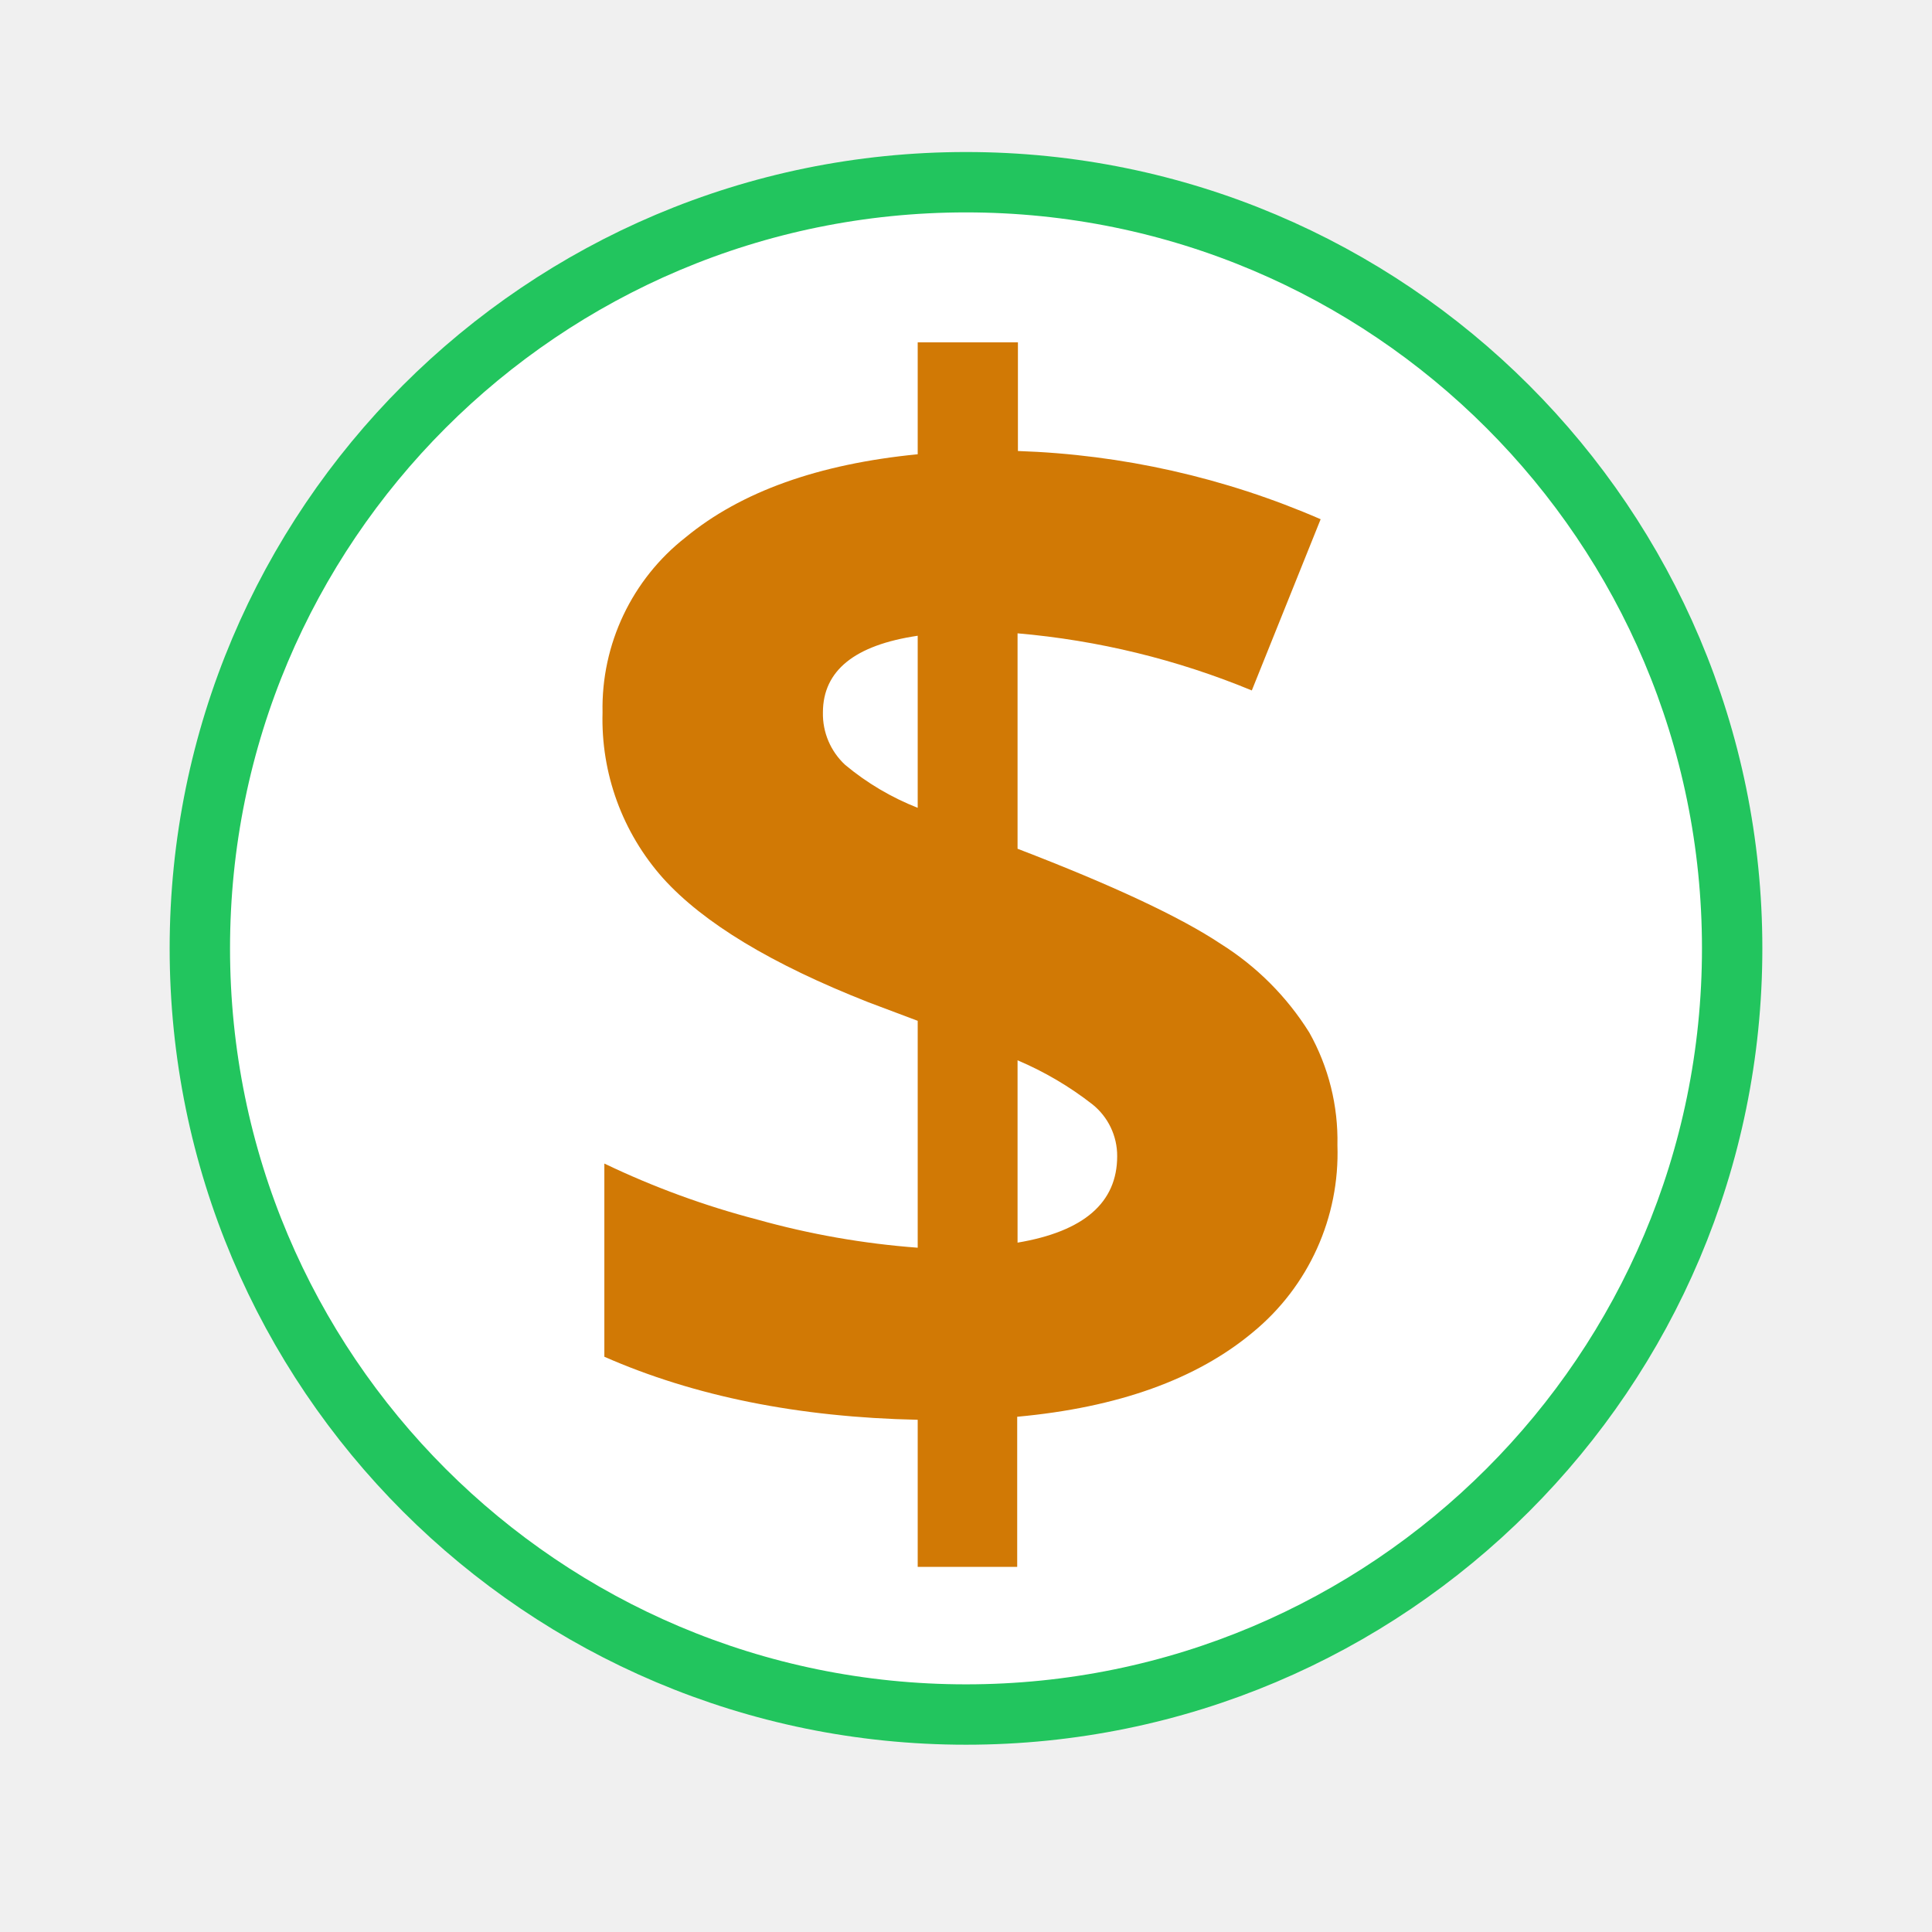
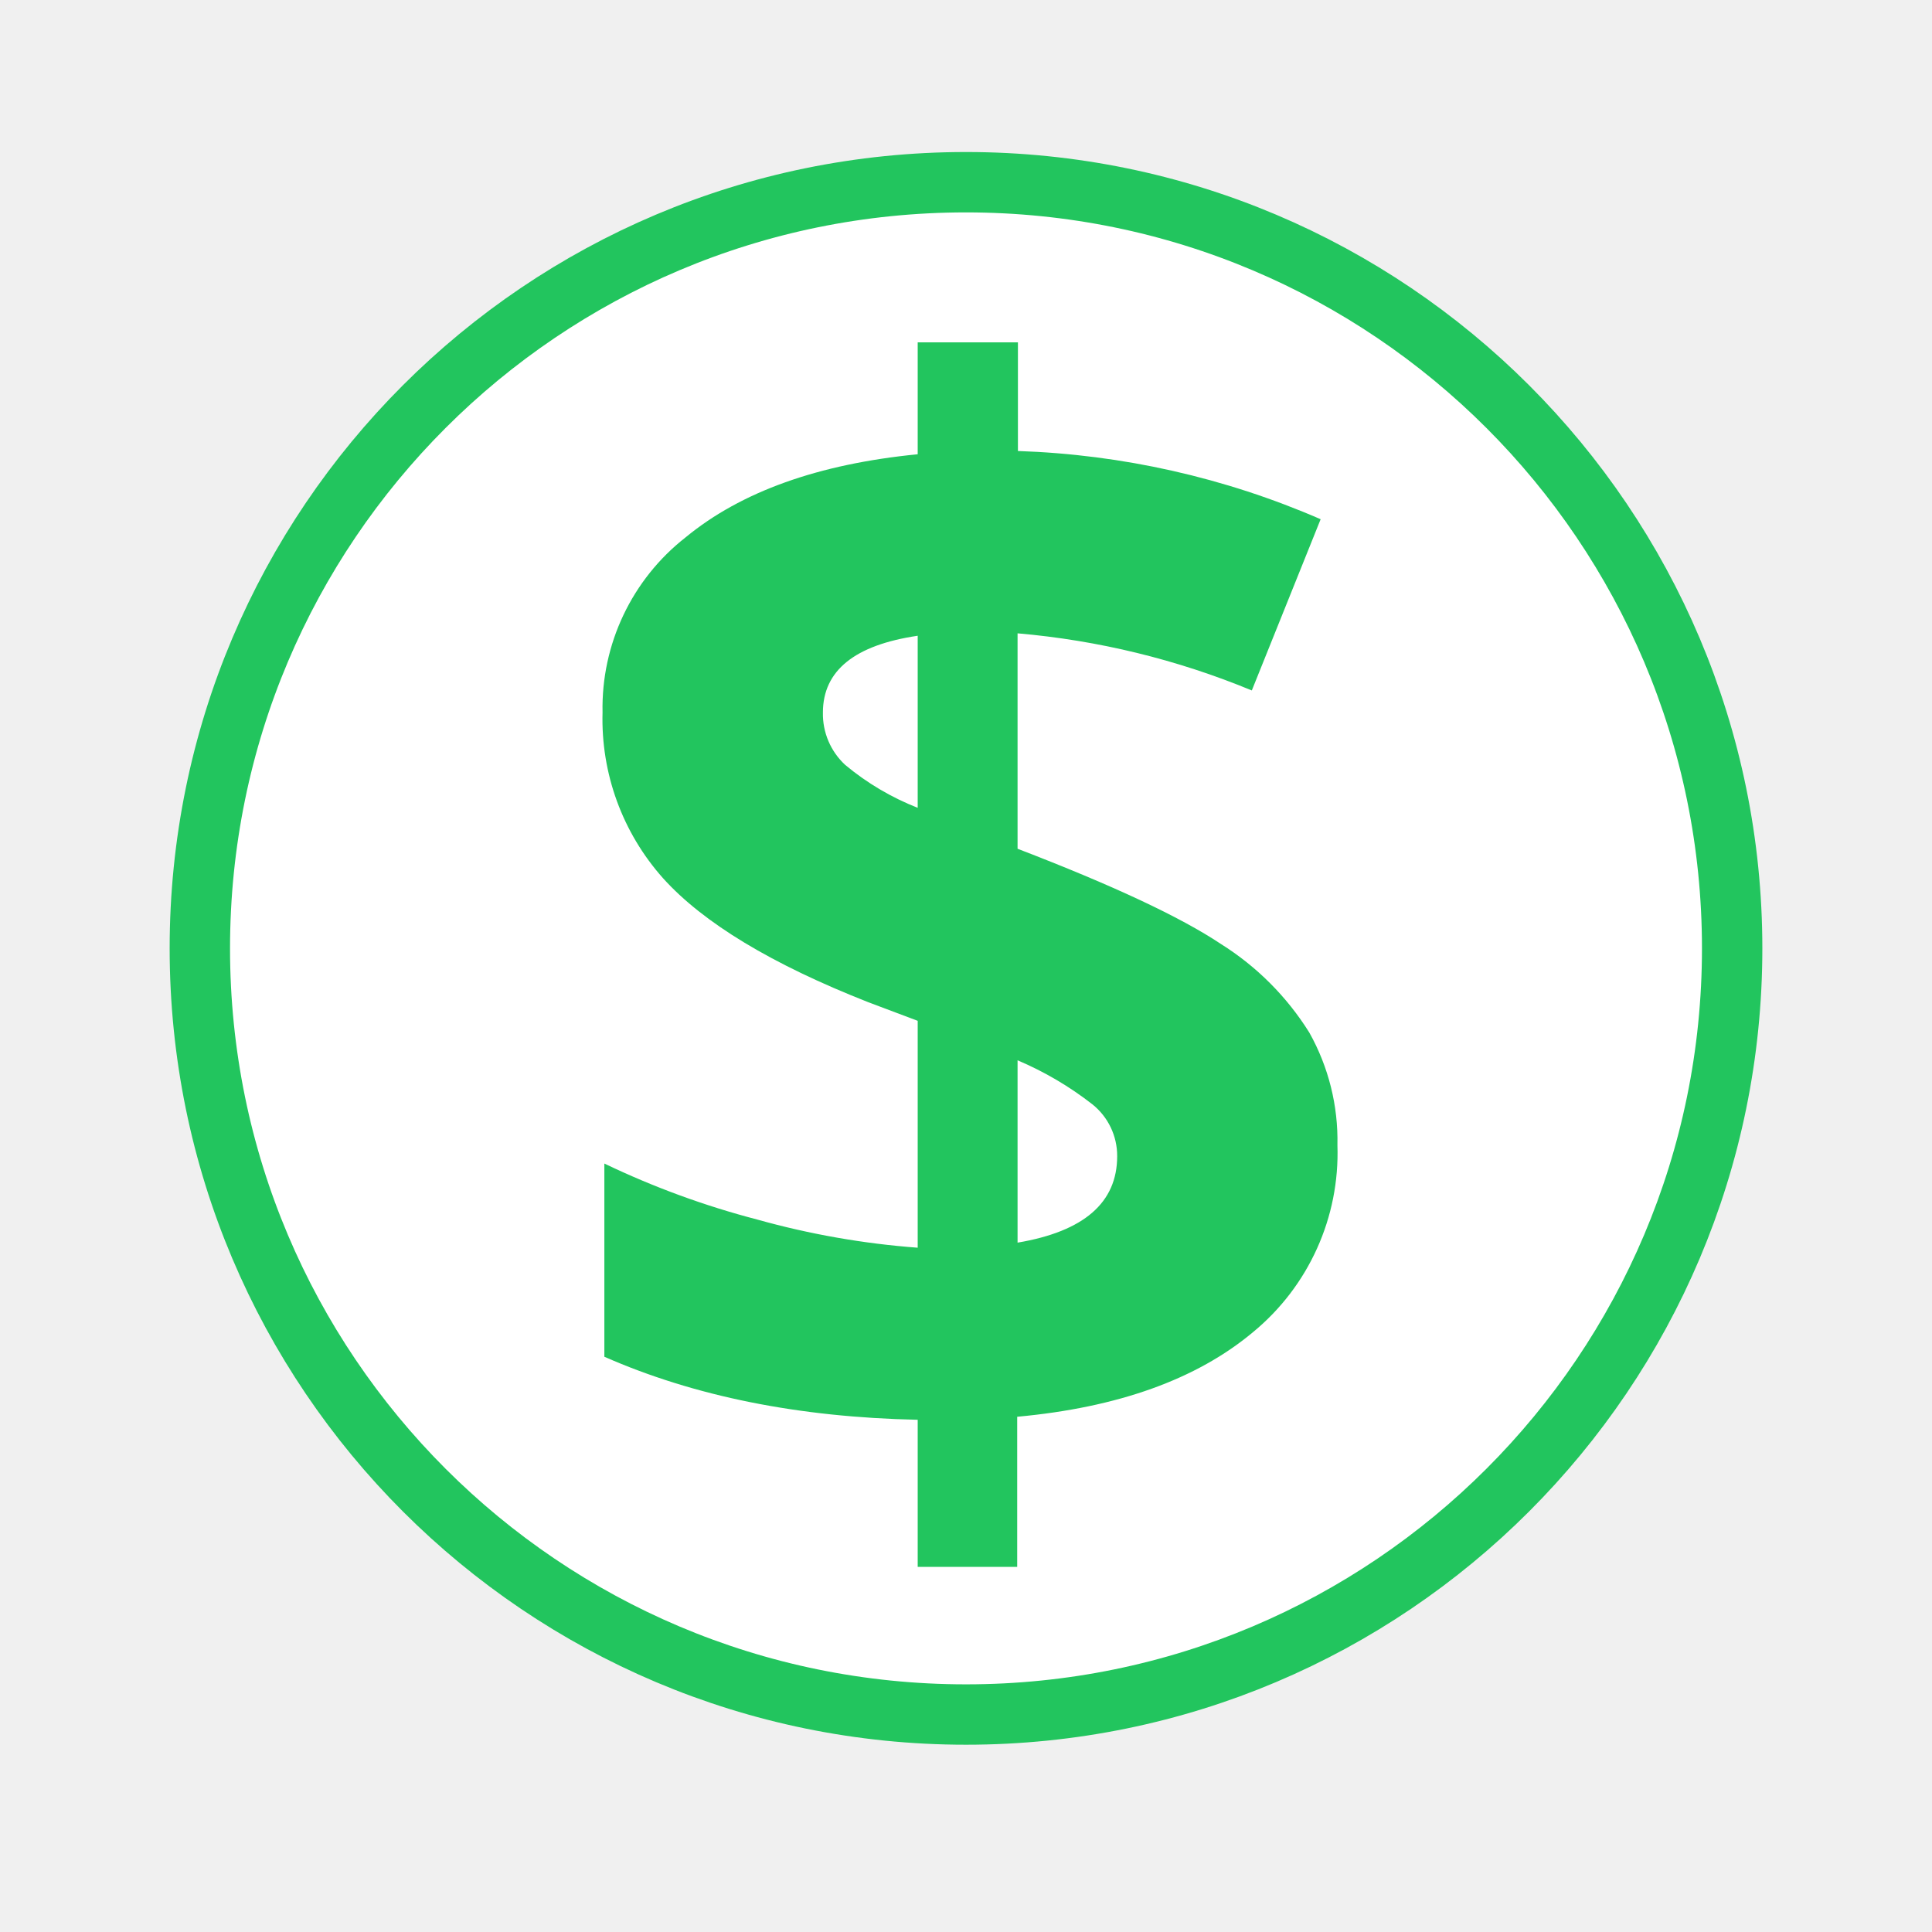
<svg xmlns="http://www.w3.org/2000/svg" width="160" height="160" viewBox="0 0 160 160">
  <defs>
-     <style>.cls-1{fill:#fff;stroke:#22c55e;stroke-miterlimit:10;stroke-width:5px;}.cls-2{fill:#d17905;}</style>
+     <style>.cls-1{fill:#fff;stroke:#22c55e;stroke-miterlimit:10;stroke-width:5px;}.cls-2{fill:#22c55e;}</style>
  </defs>
  <g id="income_security">
    <circle class="cls-1" cx="80" cy="78.54" r="63.45" />
    <path class="cls-2" d="M110.76,94.84a19.2,19.2,0,0,1-7,15.49q-7,5.85-19.52,7v12.43H76V117.58q-14.79-.31-25.95-5.22v-16A70.28,70.28,0,0,0,62.72,101,68,68,0,0,0,76,103.33V84.54L71.91,83q-12-4.72-17-10.27A19.78,19.78,0,0,1,49.9,59,17.94,17.94,0,0,1,56.78,44.5Q63.66,38.83,76,37.62V28.35h8.3v9A68.63,68.63,0,0,1,109.37,43l-5.7,14.18a65.51,65.51,0,0,0-19.4-4.73V70.29q11.82,4.54,16.83,7.88a23.13,23.13,0,0,1,7.33,7.34A18.25,18.25,0,0,1,110.76,94.84ZM68.15,59A5.75,5.75,0,0,0,70,63.35a21.85,21.85,0,0,0,6,3.55V52.65Q68.16,53.81,68.15,59ZM92.52,95.75a5.46,5.46,0,0,0-2.06-4.3,27.53,27.53,0,0,0-6.19-3.64v15.1Q92.52,101.52,92.52,95.75Z" />
  </g>
</svg>
